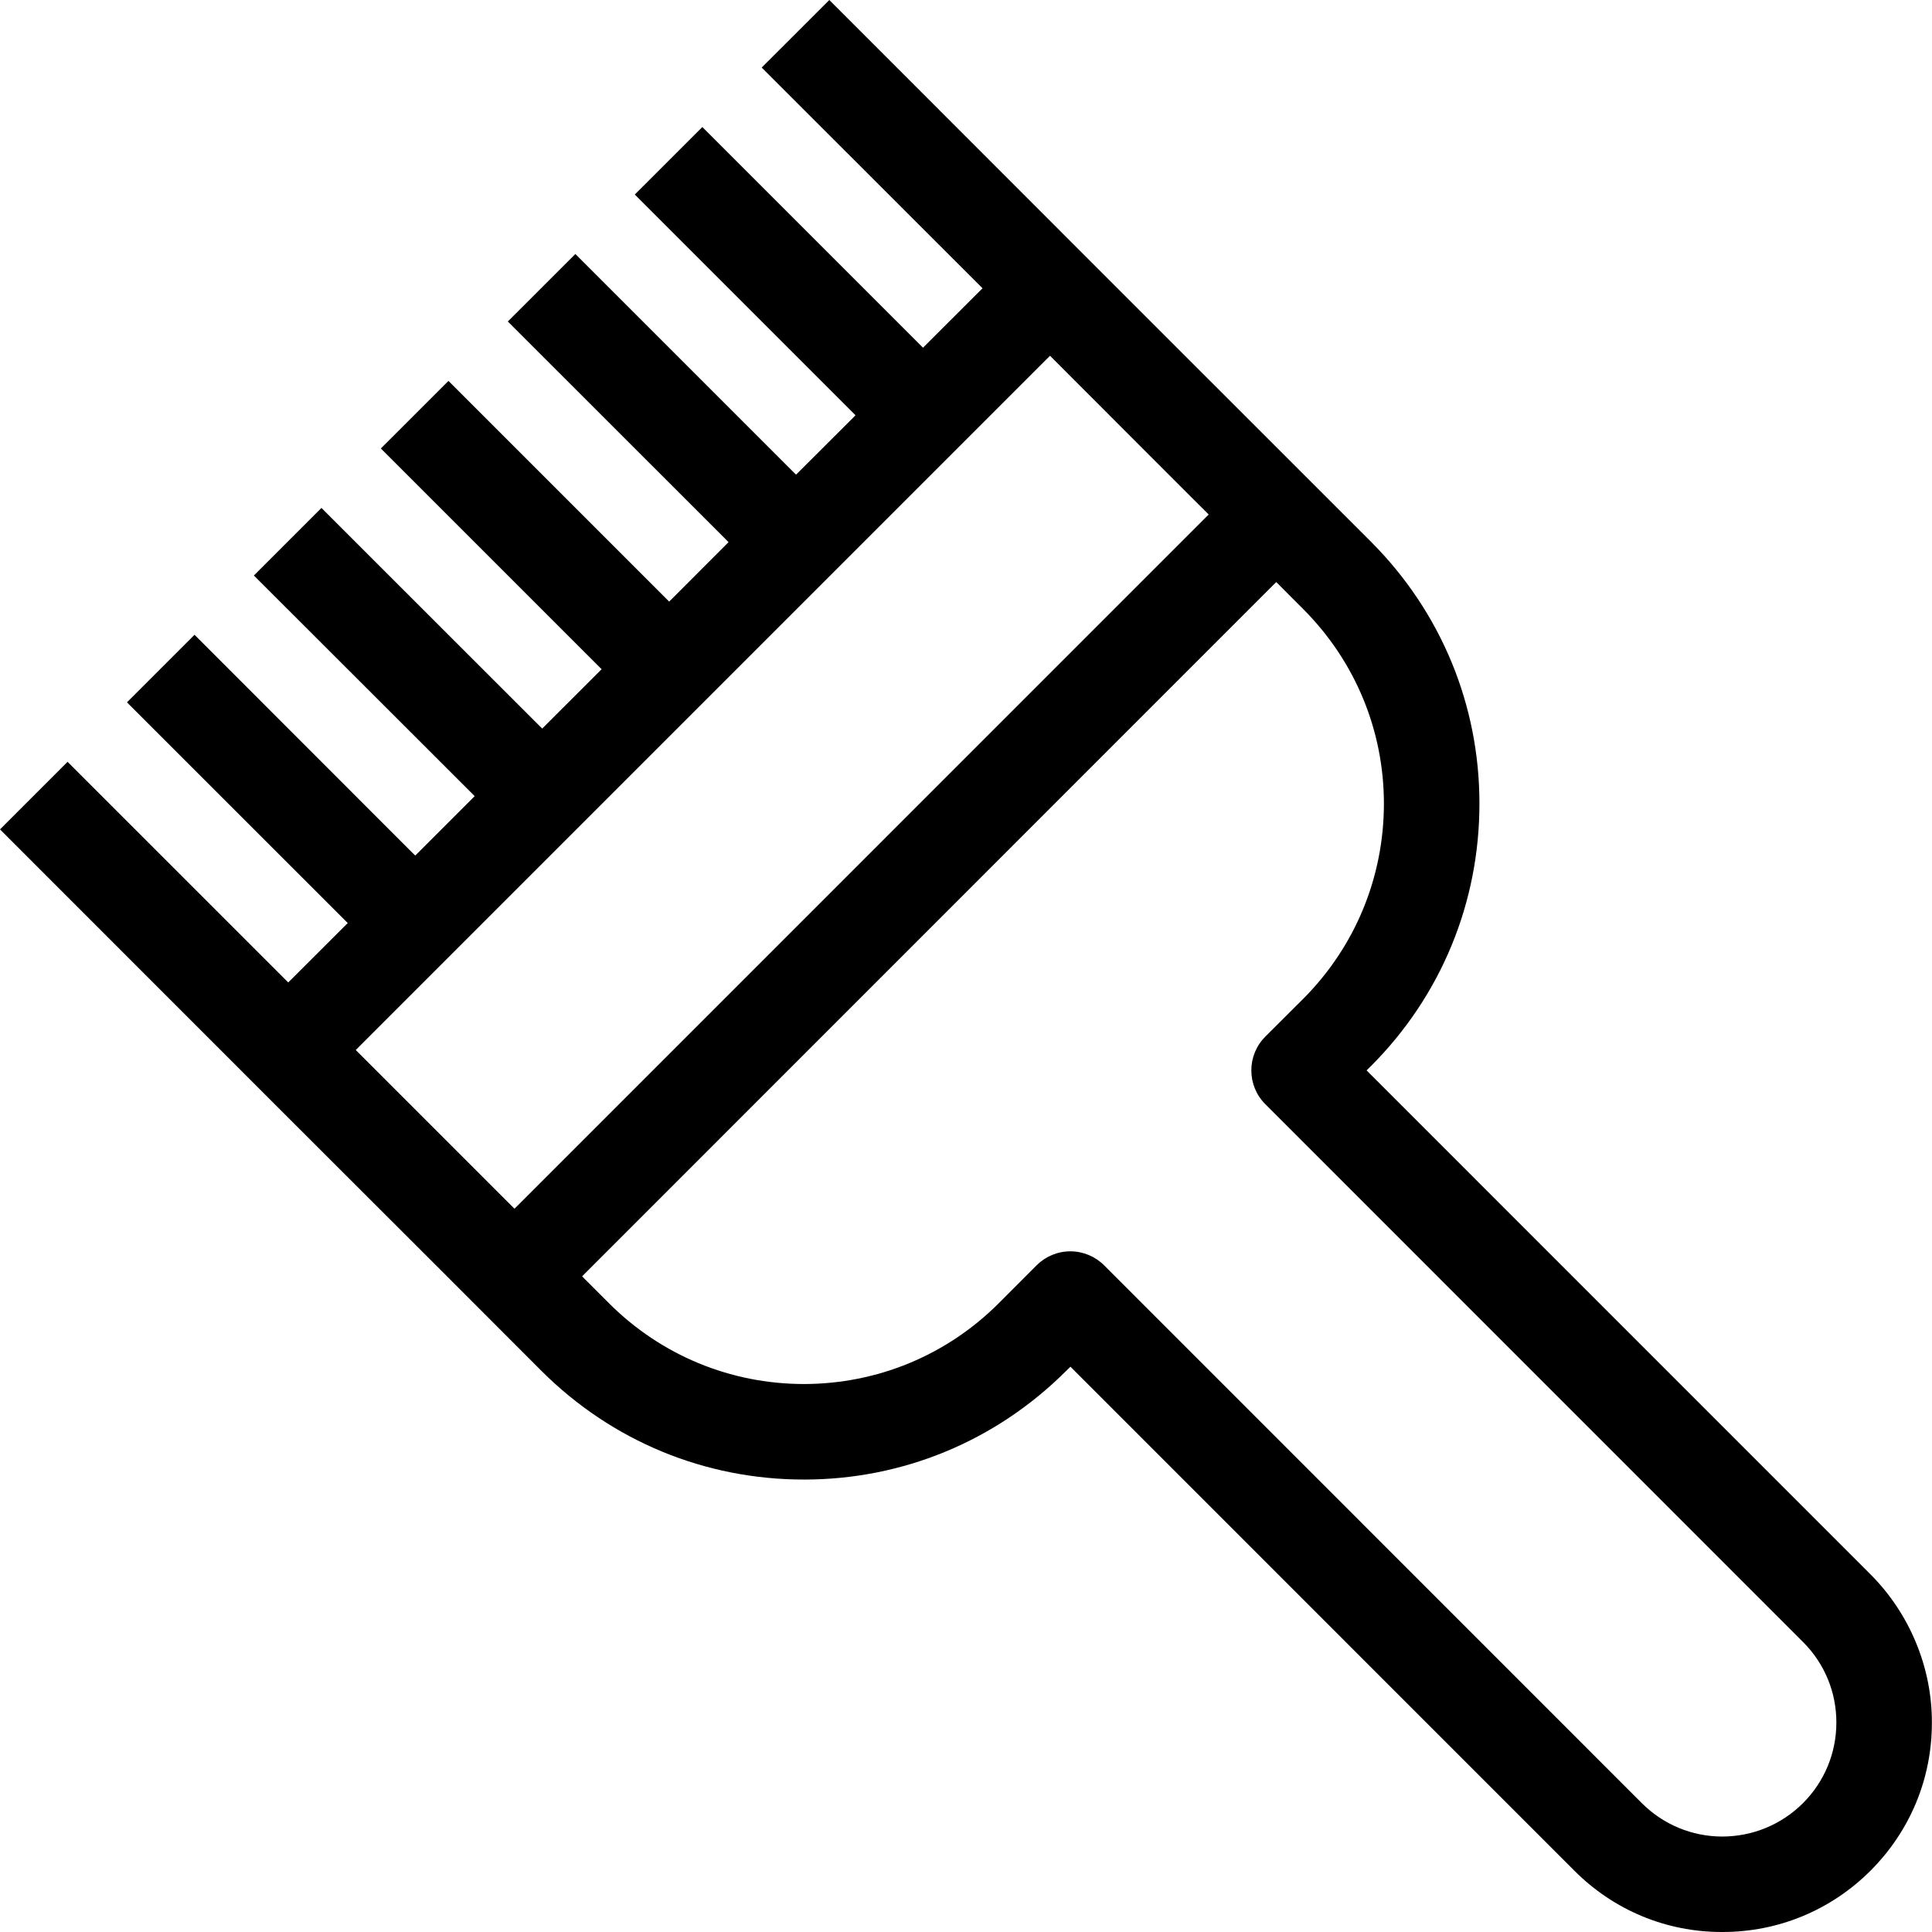
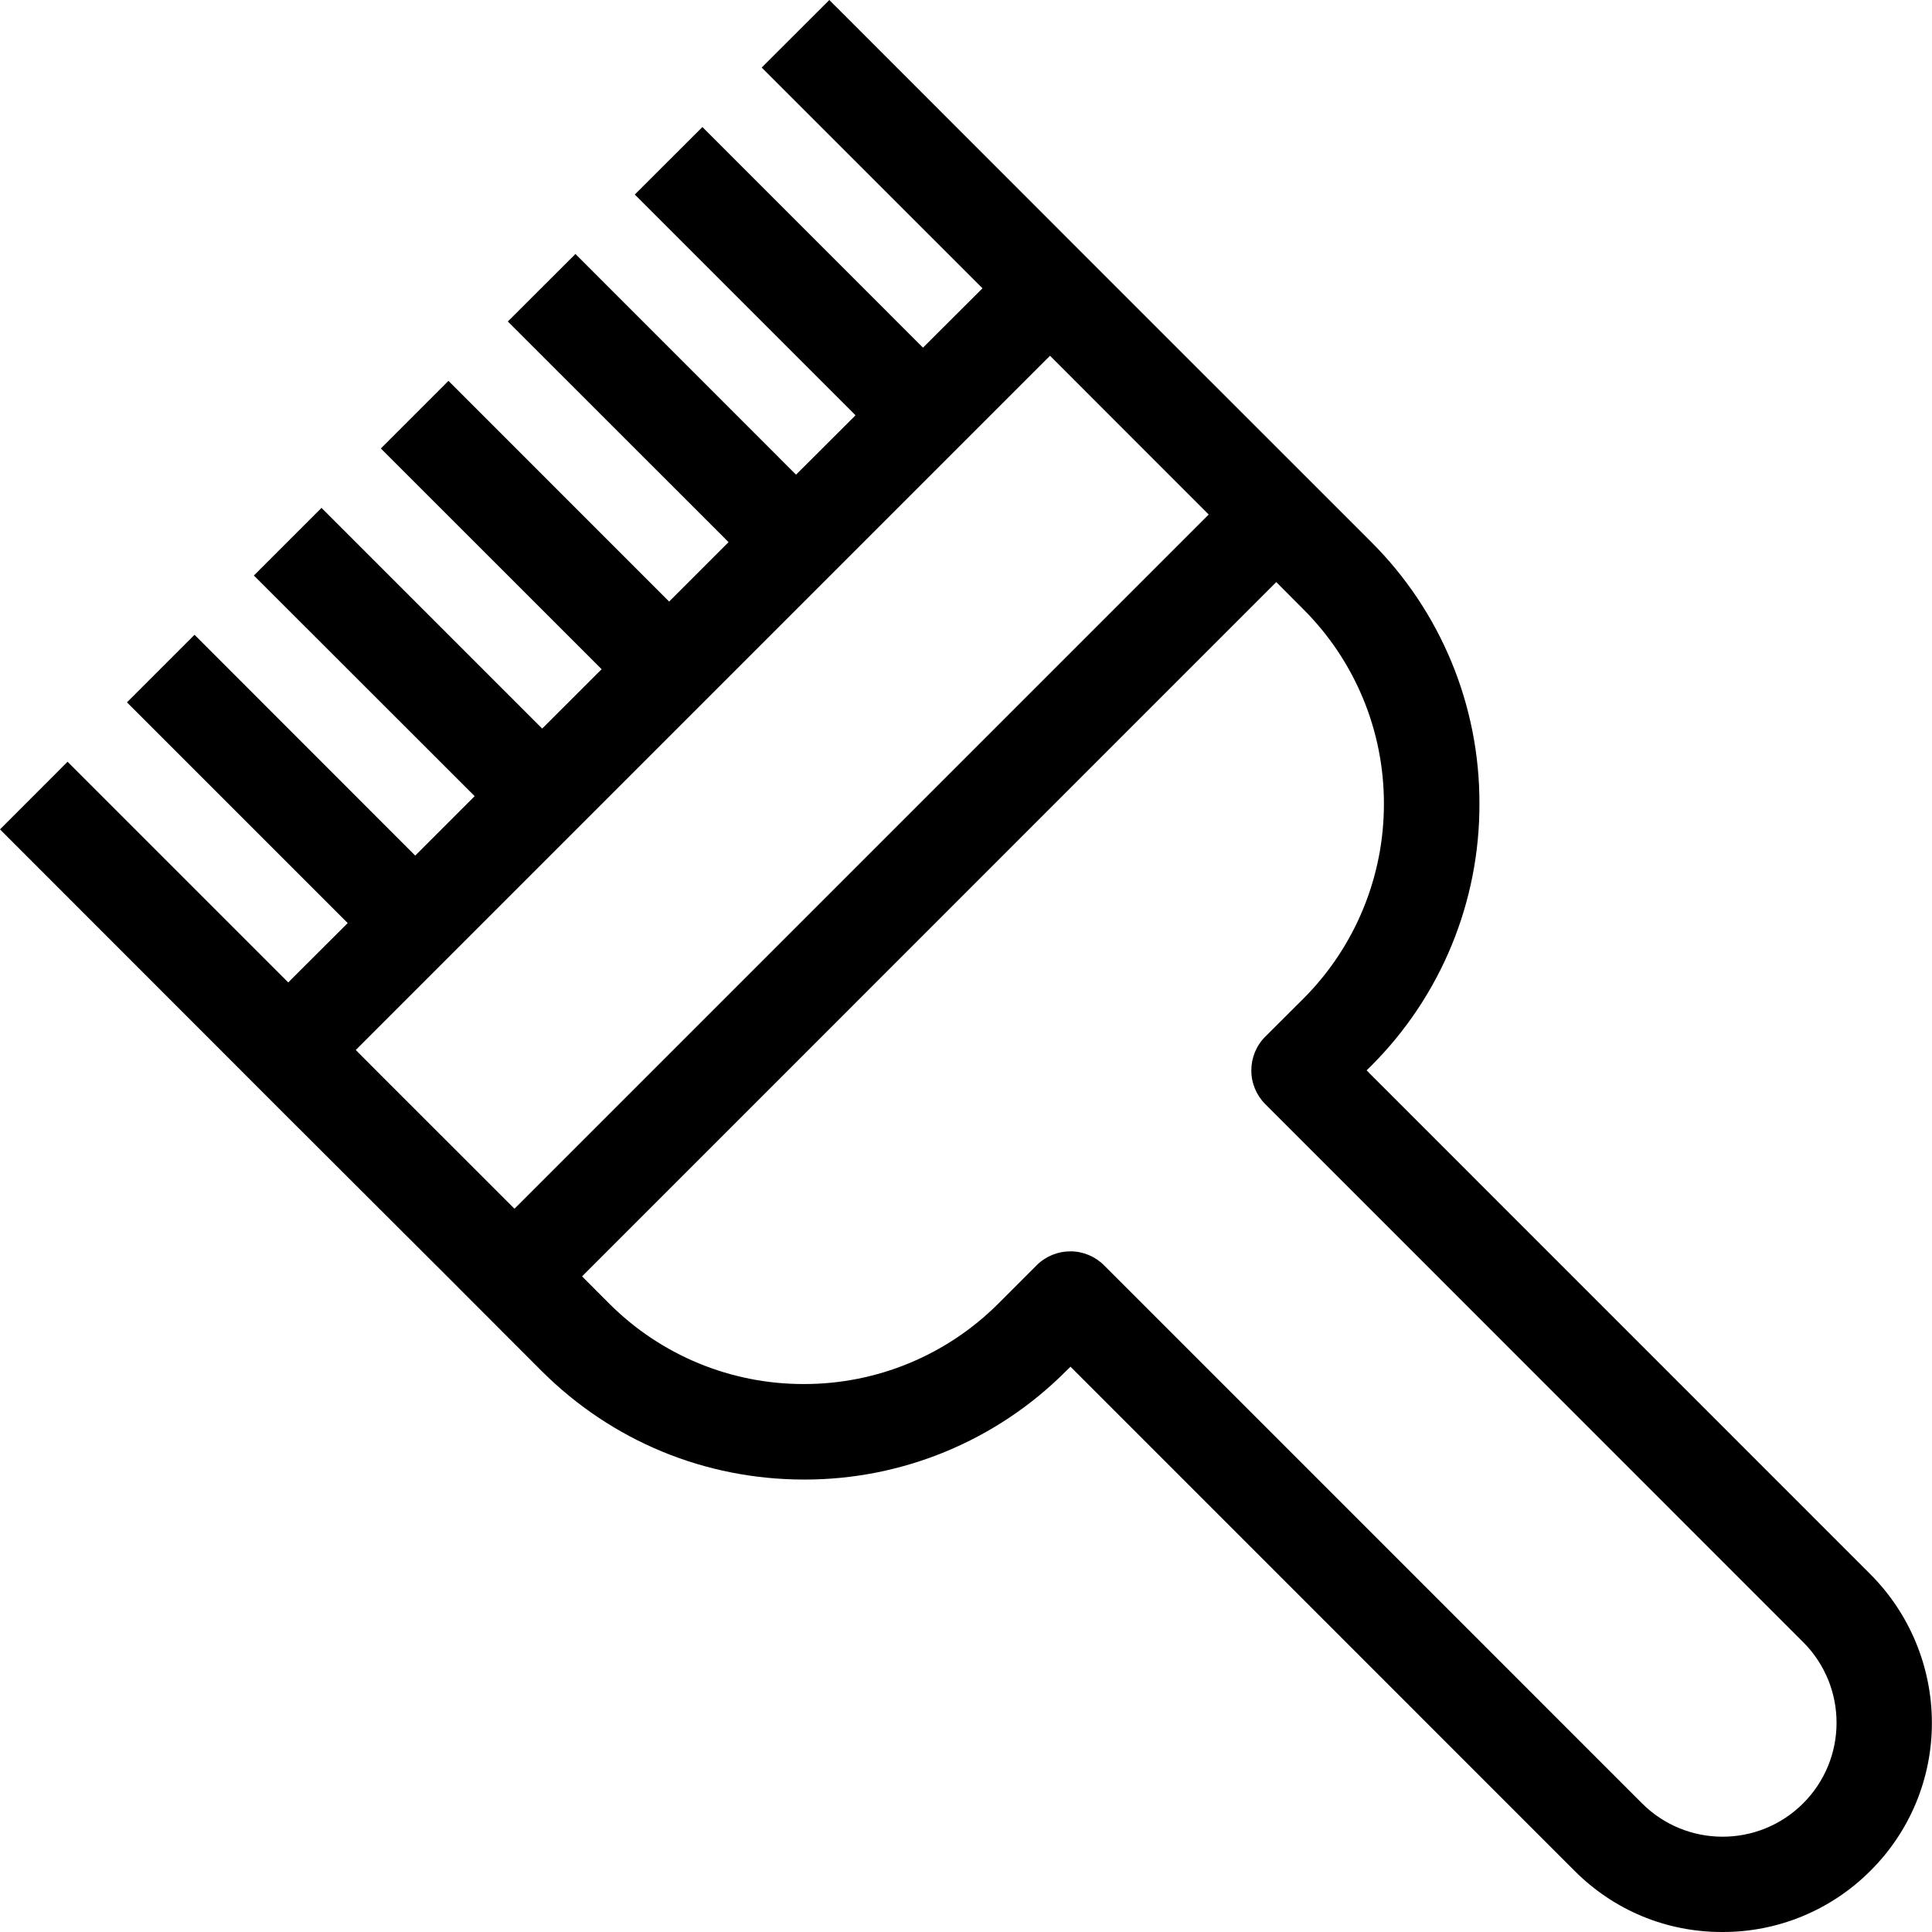
- <svg xmlns="http://www.w3.org/2000/svg" width="32px" height="32px" viewBox="0 0 32 32" version="1.1">
-   <defs />
-   <g id="Page-1" stroke="none" stroke-width="1" fill="none" fill-rule="evenodd">
-     <g id="disturbances" transform="translate(-52, -500)" fill="#000000">
-       <g id="Pensel_gron" transform="translate(52, 500)">
-         <path d="M17.392,5.893 L17.341,5.943 L5.943,17.341 L5.893,17.392 L5.943,17.442 L6.324,17.823 L8.471,19.97 L8.521,20.02 L8.572,19.97 L19.969,8.572 L20.02,8.522 L19.969,8.471 L19.732,8.235 L19.041,7.544 L17.392,5.893 Z M17.728,20.726 C17.939,20.726 18.139,20.809 18.289,20.959 L27.194,29.866 C27.551,30.222 28.024,30.418 28.525,30.419 C29.03,30.418 29.505,30.222 29.863,29.866 C30.22,29.508 30.416,29.034 30.416,28.529 C30.416,28.029 30.222,27.557 29.869,27.202 L20.957,18.288 C20.808,18.139 20.726,17.94 20.726,17.729 C20.726,17.518 20.808,17.32 20.957,17.17 L21.592,16.537 C22.449,15.673 22.921,14.527 22.922,13.31 C22.921,12.1 22.449,10.958 21.593,10.096 L21.189,9.691 L21.139,9.641 L21.088,9.691 L9.692,21.089 L9.642,21.14 L9.692,21.191 L10.094,21.593 C10.954,22.449 12.098,22.922 13.314,22.924 C14.53,22.922 15.674,22.45 16.534,21.594 L17.169,20.958 C17.319,20.809 17.517,20.726 17.728,20.726 Z M28.529,32 L28.519,32 C27.597,32 26.729,31.639 26.076,30.984 L17.73,22.637 L17.651,22.714 C16.49,23.87 14.951,24.506 13.318,24.506 C11.678,24.507 10.138,23.87 8.975,22.713 L7.355,21.091 L4.711,18.45 L0,13.737 L1.119,12.618 L4.724,16.222 L4.774,16.272 L4.825,16.222 L5.709,15.339 L5.76,15.289 L5.709,15.238 L2.103,11.633 L3.222,10.514 L6.827,14.121 L6.878,14.17 L6.928,14.121 L7.812,13.237 L7.862,13.187 L7.812,13.136 L4.205,9.532 L5.324,8.413 L8.93,12.017 L8.981,12.067 L9.031,12.017 L9.914,11.135 L9.965,11.084 L9.914,11.034 L6.308,7.428 L7.428,6.309 L11.033,9.914 L11.083,9.964 L11.134,9.914 L12.017,9.03 L12.067,8.98 L12.017,8.929 L8.411,5.325 L9.53,4.207 L13.135,7.812 L13.185,7.862 L13.235,7.812 L14.12,6.929 L14.17,6.878 L14.12,6.828 L10.514,3.222 L11.633,2.104 L15.237,5.708 L15.288,5.759 L15.339,5.708 L16.223,4.825 L16.274,4.775 L16.223,4.724 L12.616,1.119 L13.736,0 L18.447,4.713 L22.713,8.978 C23.869,10.139 24.505,11.677 24.504,13.31 C24.505,14.949 23.869,16.492 22.712,17.653 L22.686,17.678 L22.635,17.729 L22.686,17.78 L30.978,26.073 C31.63,26.724 32,27.618 31.998,28.529 C32,29.455 31.639,30.327 30.981,30.985 C30.326,31.639 29.455,32 28.529,32 Z" id="Fill-3" />
-       </g>
-     </g>
-   </g>
+ <svg xmlns="http://www.w3.org/2000/svg" width="32" height="32">
+   <path d="M17.392 5.893l-.051.05L5.943 17.341l-.05.05.05.051.38.381 2.148 2.147.05.05.051-.05L19.97 8.572l.05-.05-.05-.05-.237-.237-.691-.691-1.65-1.651zm.336 14.833c.211 0 .41.083.56.233l8.906 8.907a1.887 1.887 0 0 0 2.675-2.664l-8.912-8.914a.784.784 0 0 1-.231-.559c0-.211.082-.41.231-.559l.635-.633a4.56 4.56 0 0 0 1.33-3.227 4.54 4.54 0 0 0-1.33-3.214l-.403-.405-.05-.05-.05.05L9.691 21.09l-.05.051.05.05.402.403a4.542 4.542 0 0 0 3.22 1.33 4.543 4.543 0 0 0 3.22-1.33l.635-.635a.785.785 0 0 1 .56-.232zM28.53 32h-.01c-.922 0-1.79-.36-2.443-1.016l-8.346-8.347-.079.077a6.106 6.106 0 0 1-4.333 1.792c-1.64 0-3.18-.636-4.343-1.793l-1.62-1.622L4.71 18.45 0 13.737l1.119-1.12 3.605 3.605.05.05.05-.05.885-.883.05-.05-.05-.05-3.606-3.606 1.119-1.119 3.605 3.607.05.05.051-.05.884-.884.05-.05-.05-.05-3.607-3.605 1.12-1.12 3.605 3.605.05.05.051-.05.883-.882.051-.05-.05-.051-3.607-3.606 1.12-1.12 3.605 3.606.05.05.05-.05.884-.884.05-.05-.05-.051-3.606-3.604 1.12-1.118 3.604 3.605.05.05.05-.05.885-.883.05-.05-.05-.051-3.606-3.606 1.12-1.118 3.603 3.604.051.05.05-.05.885-.883.05-.05-.05-.05-3.607-3.606L13.736 0l4.711 4.713 4.266 4.265a6.095 6.095 0 0 1 1.791 4.332 6.108 6.108 0 0 1-1.792 4.343l-.026.025-.05.05.05.052 8.292 8.293a3.486 3.486 0 0 1 1.02 2.456 3.443 3.443 0 0 1-1.017 2.456A3.447 3.447 0 0 1 28.529 32z" fill="#000" fill-rule="evenodd" />
</svg>
